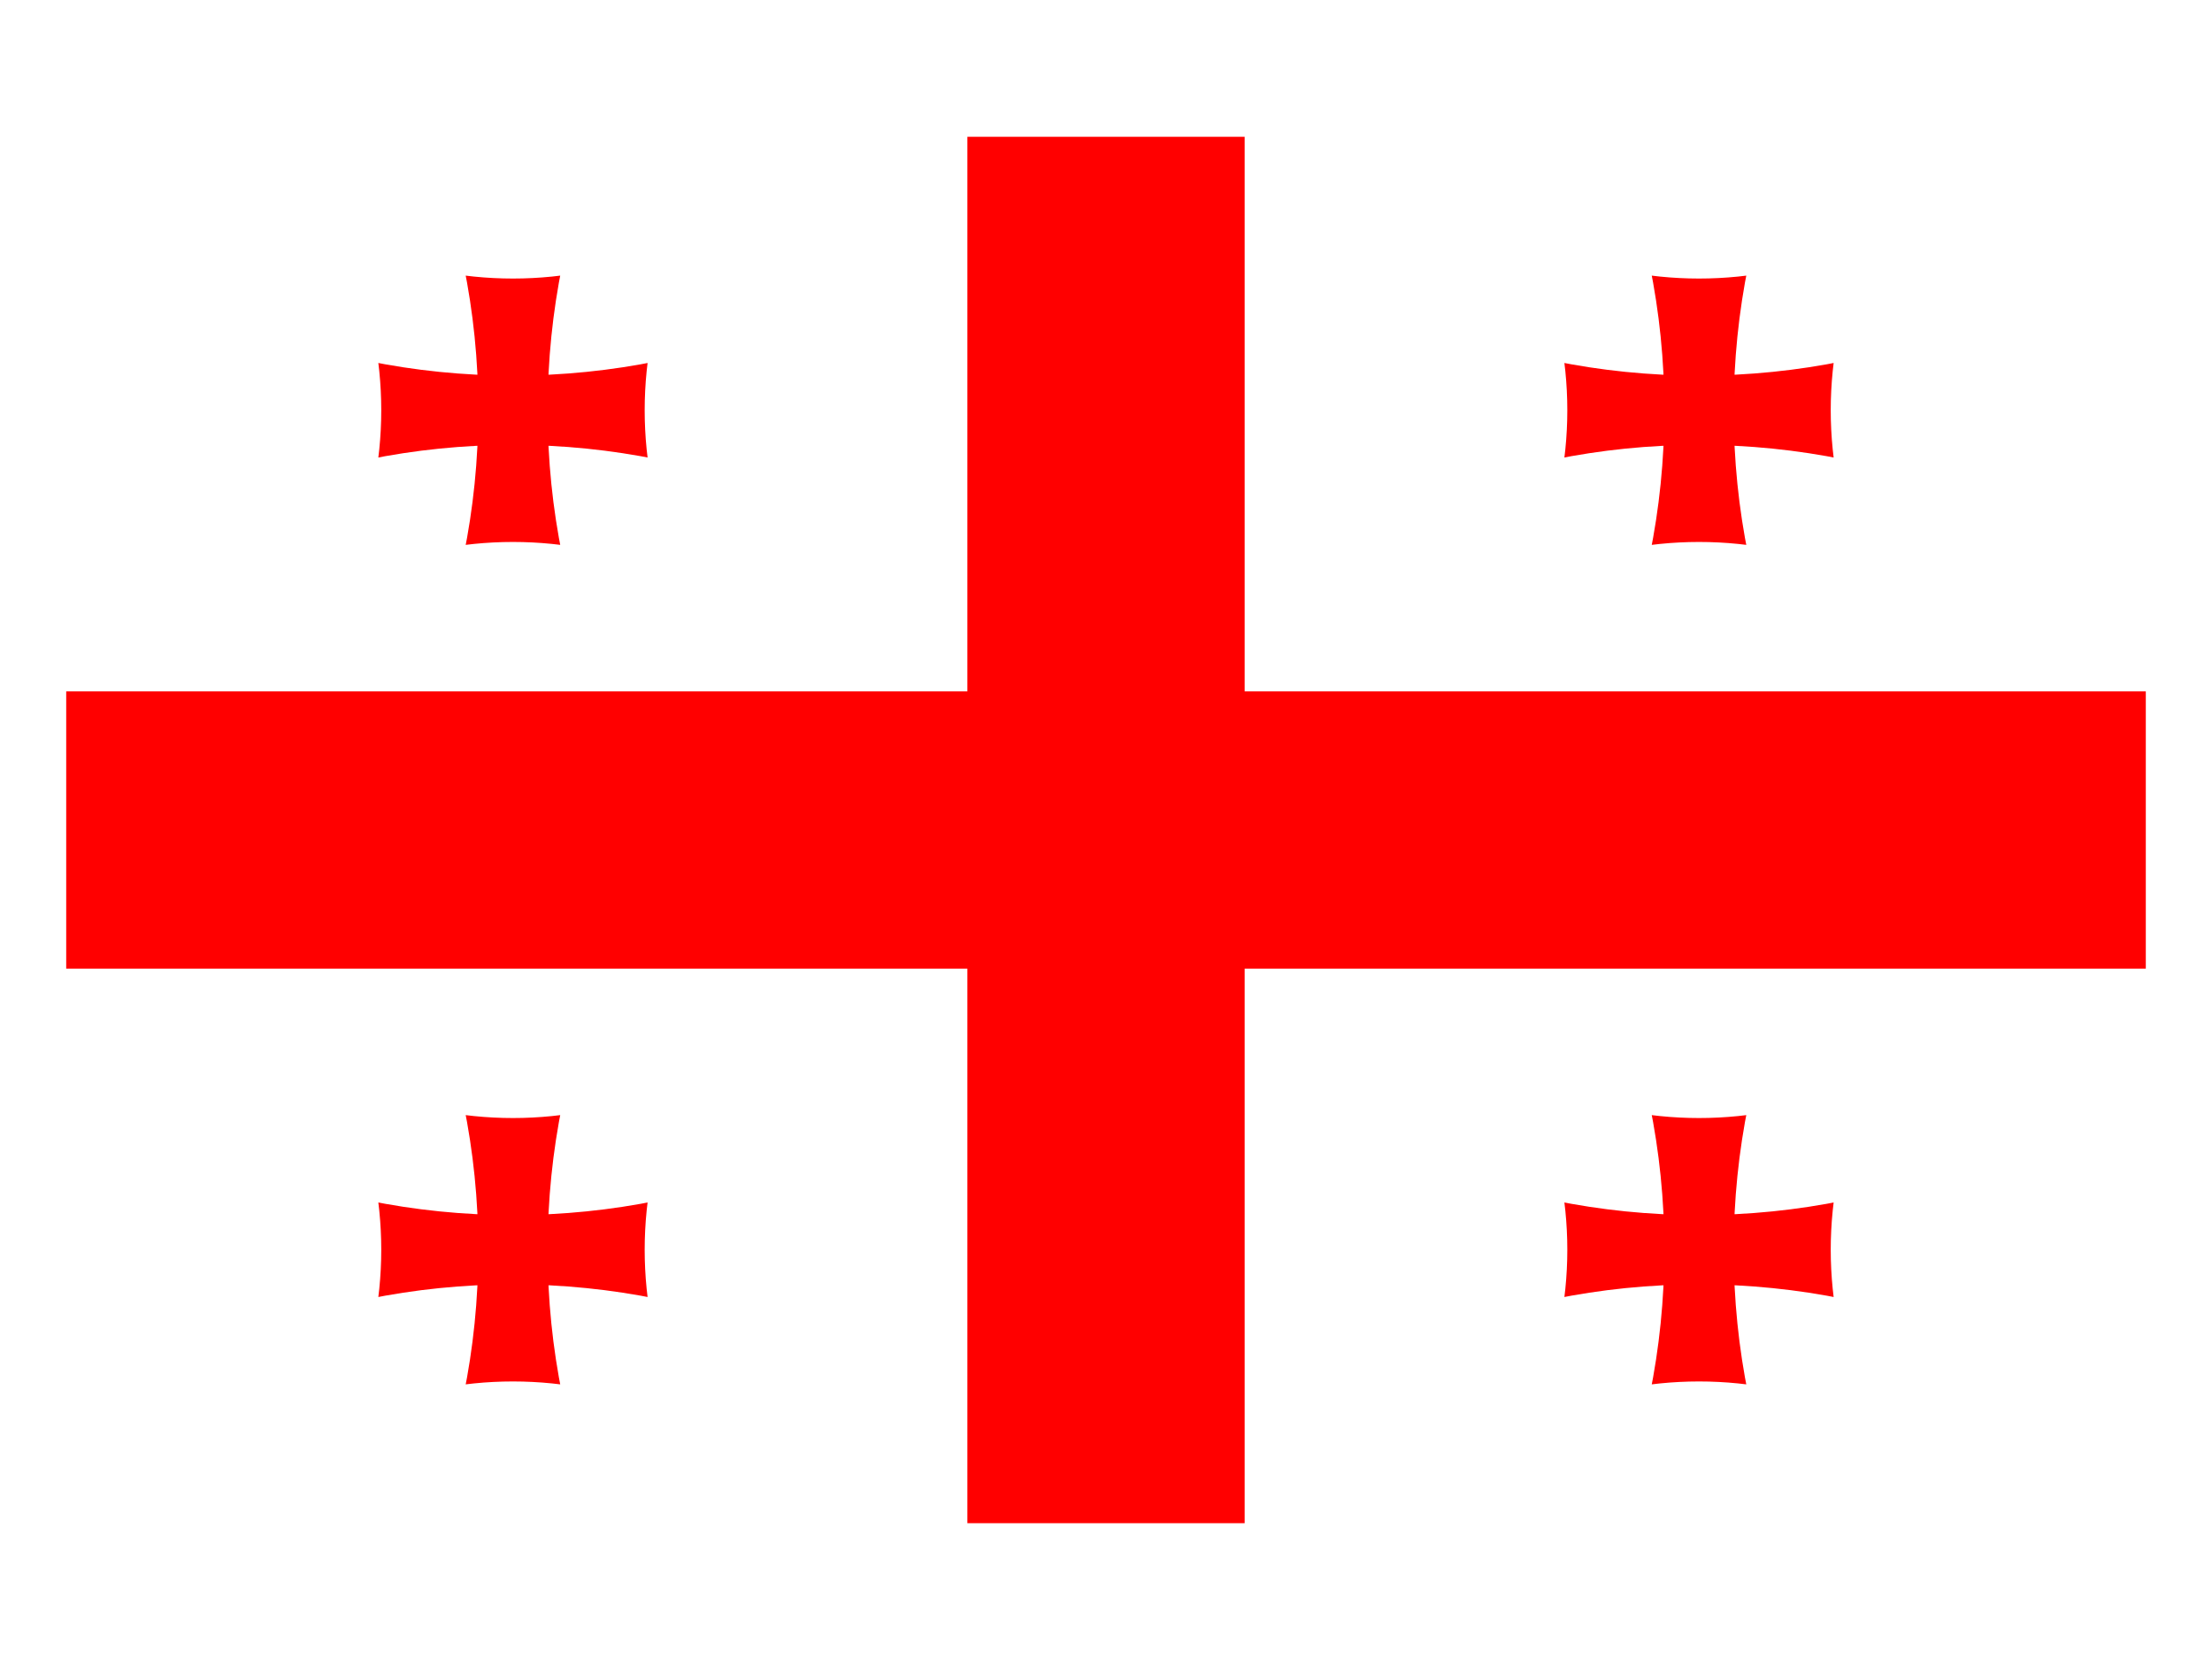
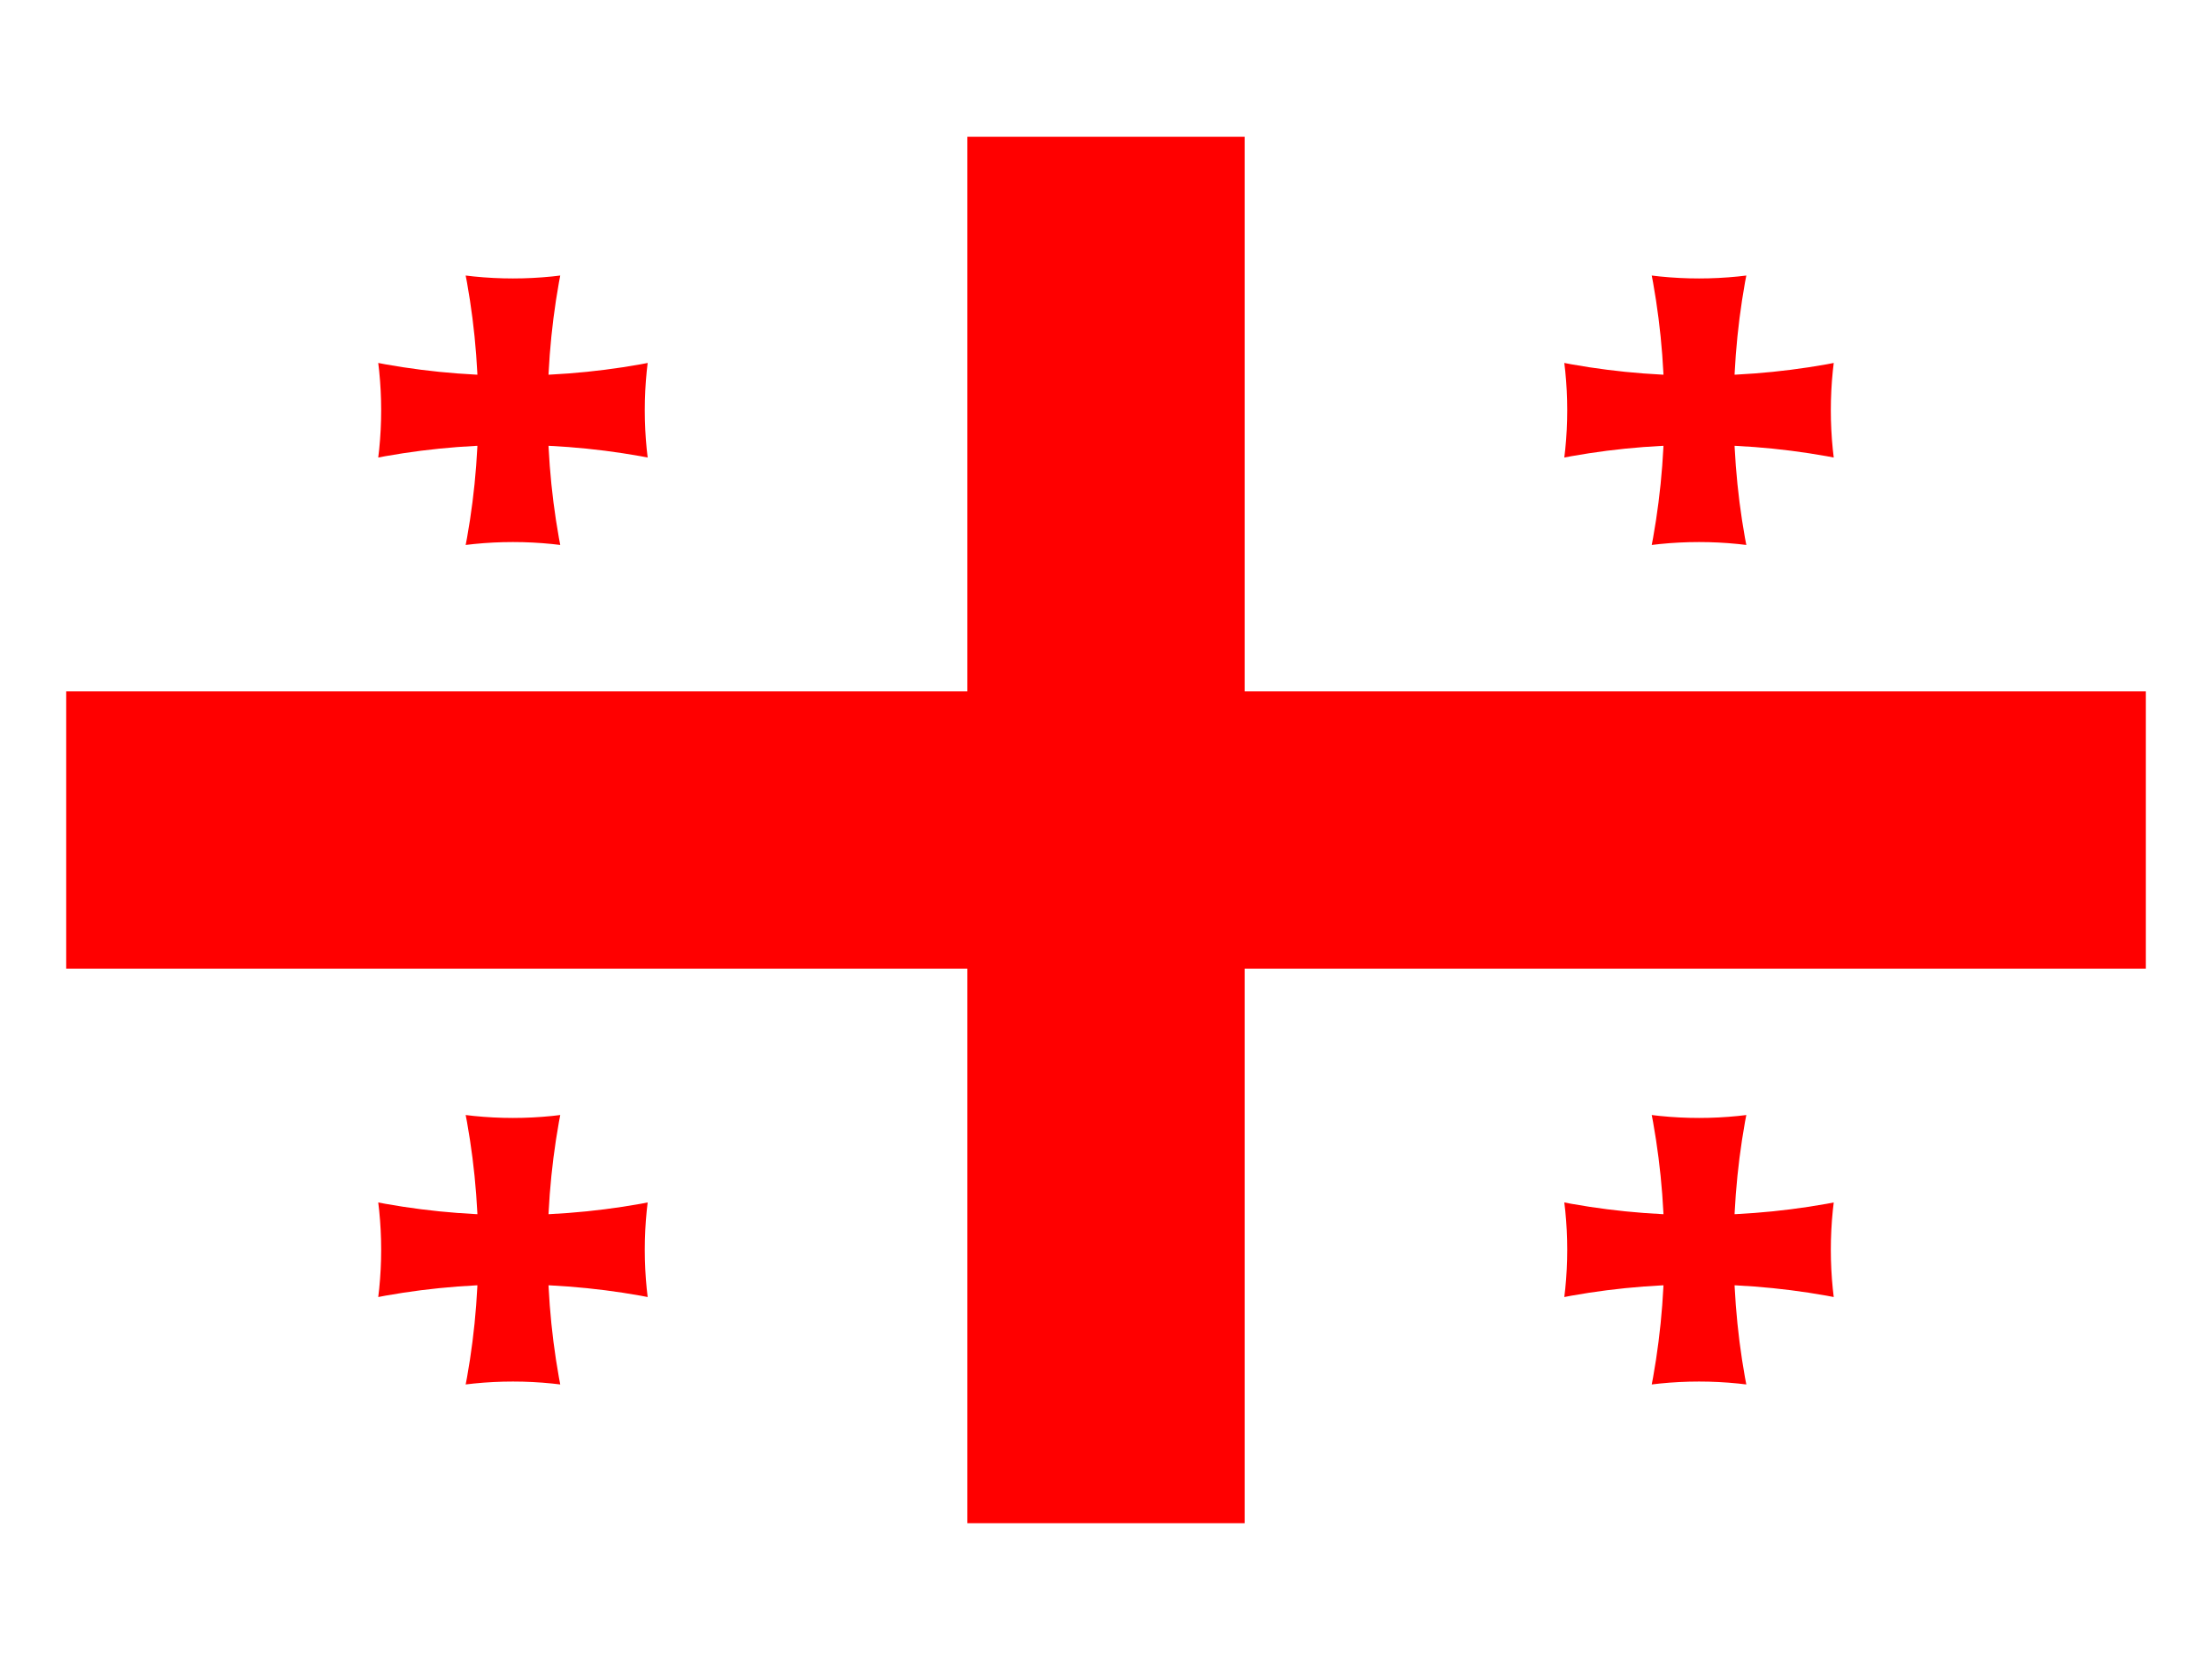
- <svg xmlns="http://www.w3.org/2000/svg" xmlns:xlink="http://www.w3.org/1999/xlink" id="svg2" height="480" width="640" version="1.1" viewBox="0 0 213.333 160">
-   <defs id="defs4">
-     <g id="smallcross">
-       <clipPath id="vclip">
-         <path id="path8" d="m-109 104a104 104 0 0 0 0 -208h218a104 104 0 0 0 0 208z" />
+ <svg xmlns="http://www.w3.org/2000/svg" xmlns:xlink="http://www.w3.org/1999/xlink" height="480" width="640" viewBox="0 0 213.333 160">
+   <defs>
+     <g id="c">
+       <clipPath id="a">
+         <path d="M-109 104a104 104 0 0 0 0-208h218a104 104 0 0 0 0 208z" />
      </clipPath>
-       <path id="varm" clip-path="url(#vclip)" d="m-55 74a55 55 0 0 1 110 0v-148a55 55 0 0 1 -110 0z" />
-       <use id="use11" xlink:href="#varm" transform="rotate(90)" height="200" width="300" y="0" x="0" />
+       <path id="b" clip-path="url(#a)" d="M-55 74a55 55 0 0 1 110 0v-148a55 55 0 0 1-110 0z" />
+       <use xlink:href="#b" transform="rotate(90)" height="200" width="300" />
    </g>
  </defs>
-   <g id="flag">
-     <rect id="rect3009" height="160" width="213.33" y="1.4211e-14" x="-0" fill="#fff" />
-     <g id="g3001">
-       <rect id="rect13" height="133.71" width="200.56" y="13.192" x="6.385" fill="#fff" />
-       <path id="path15" fill="#f00" d="m93.296 13.192v53.484h-86.911v26.742h86.911v53.484h26.742v-53.484h86.911v-26.742h-86.911v-53.484h-26.742z" />
-       <use id="use17" xlink:href="#smallcross" transform="matrix(.66855 0 0 .66855 49.472 39.566)" height="200" width="300" y="0" x="0" fill="#ff0000" />
-       <use id="use19" xlink:href="#smallcross" transform="matrix(.66855 0 0 .66855 163.86 120.53)" height="200" width="300" y="0" x="0" fill="#ff0000" />
-       <use id="use21" xlink:href="#smallcross" transform="matrix(.66855 0 0 .66855 163.86 39.566)" height="200" width="300" y="0" x="0" fill="#ff0000" />
-       <use id="use23" xlink:href="#smallcross" transform="matrix(.66855 0 0 .66855 49.472 120.53)" height="200" width="300" y="0" x="0" fill="#ff0000" />
+   <g>
+     <rect height="160" width="213.33" fill="#fff" />
+     <g>
+       <rect height="133.71" width="200.56" y="13.192" x="6.385" fill="#fff" />
+       <path fill="#f00" d="M93.296 13.192v53.484h-86.911v26.742h86.911v53.484h26.742v-53.484h86.911v-26.742h-86.911v-53.484h-26.742z" />
+       <use xlink:href="#c" transform="matrix(.669 0 0 .669 49.472 39.566)" height="200" width="300" fill="#f00" />
+       <use xlink:href="#c" transform="matrix(.669 0 0 .669 163.86 120.53)" height="200" width="300" fill="#f00" />
+       <use xlink:href="#c" transform="matrix(.669 0 0 .669 163.86 39.566)" height="200" width="300" fill="#f00" />
+       <use xlink:href="#c" transform="matrix(.669 0 0 .669 49.472 120.53)" height="200" width="300" fill="#f00" />
    </g>
  </g>
</svg>
